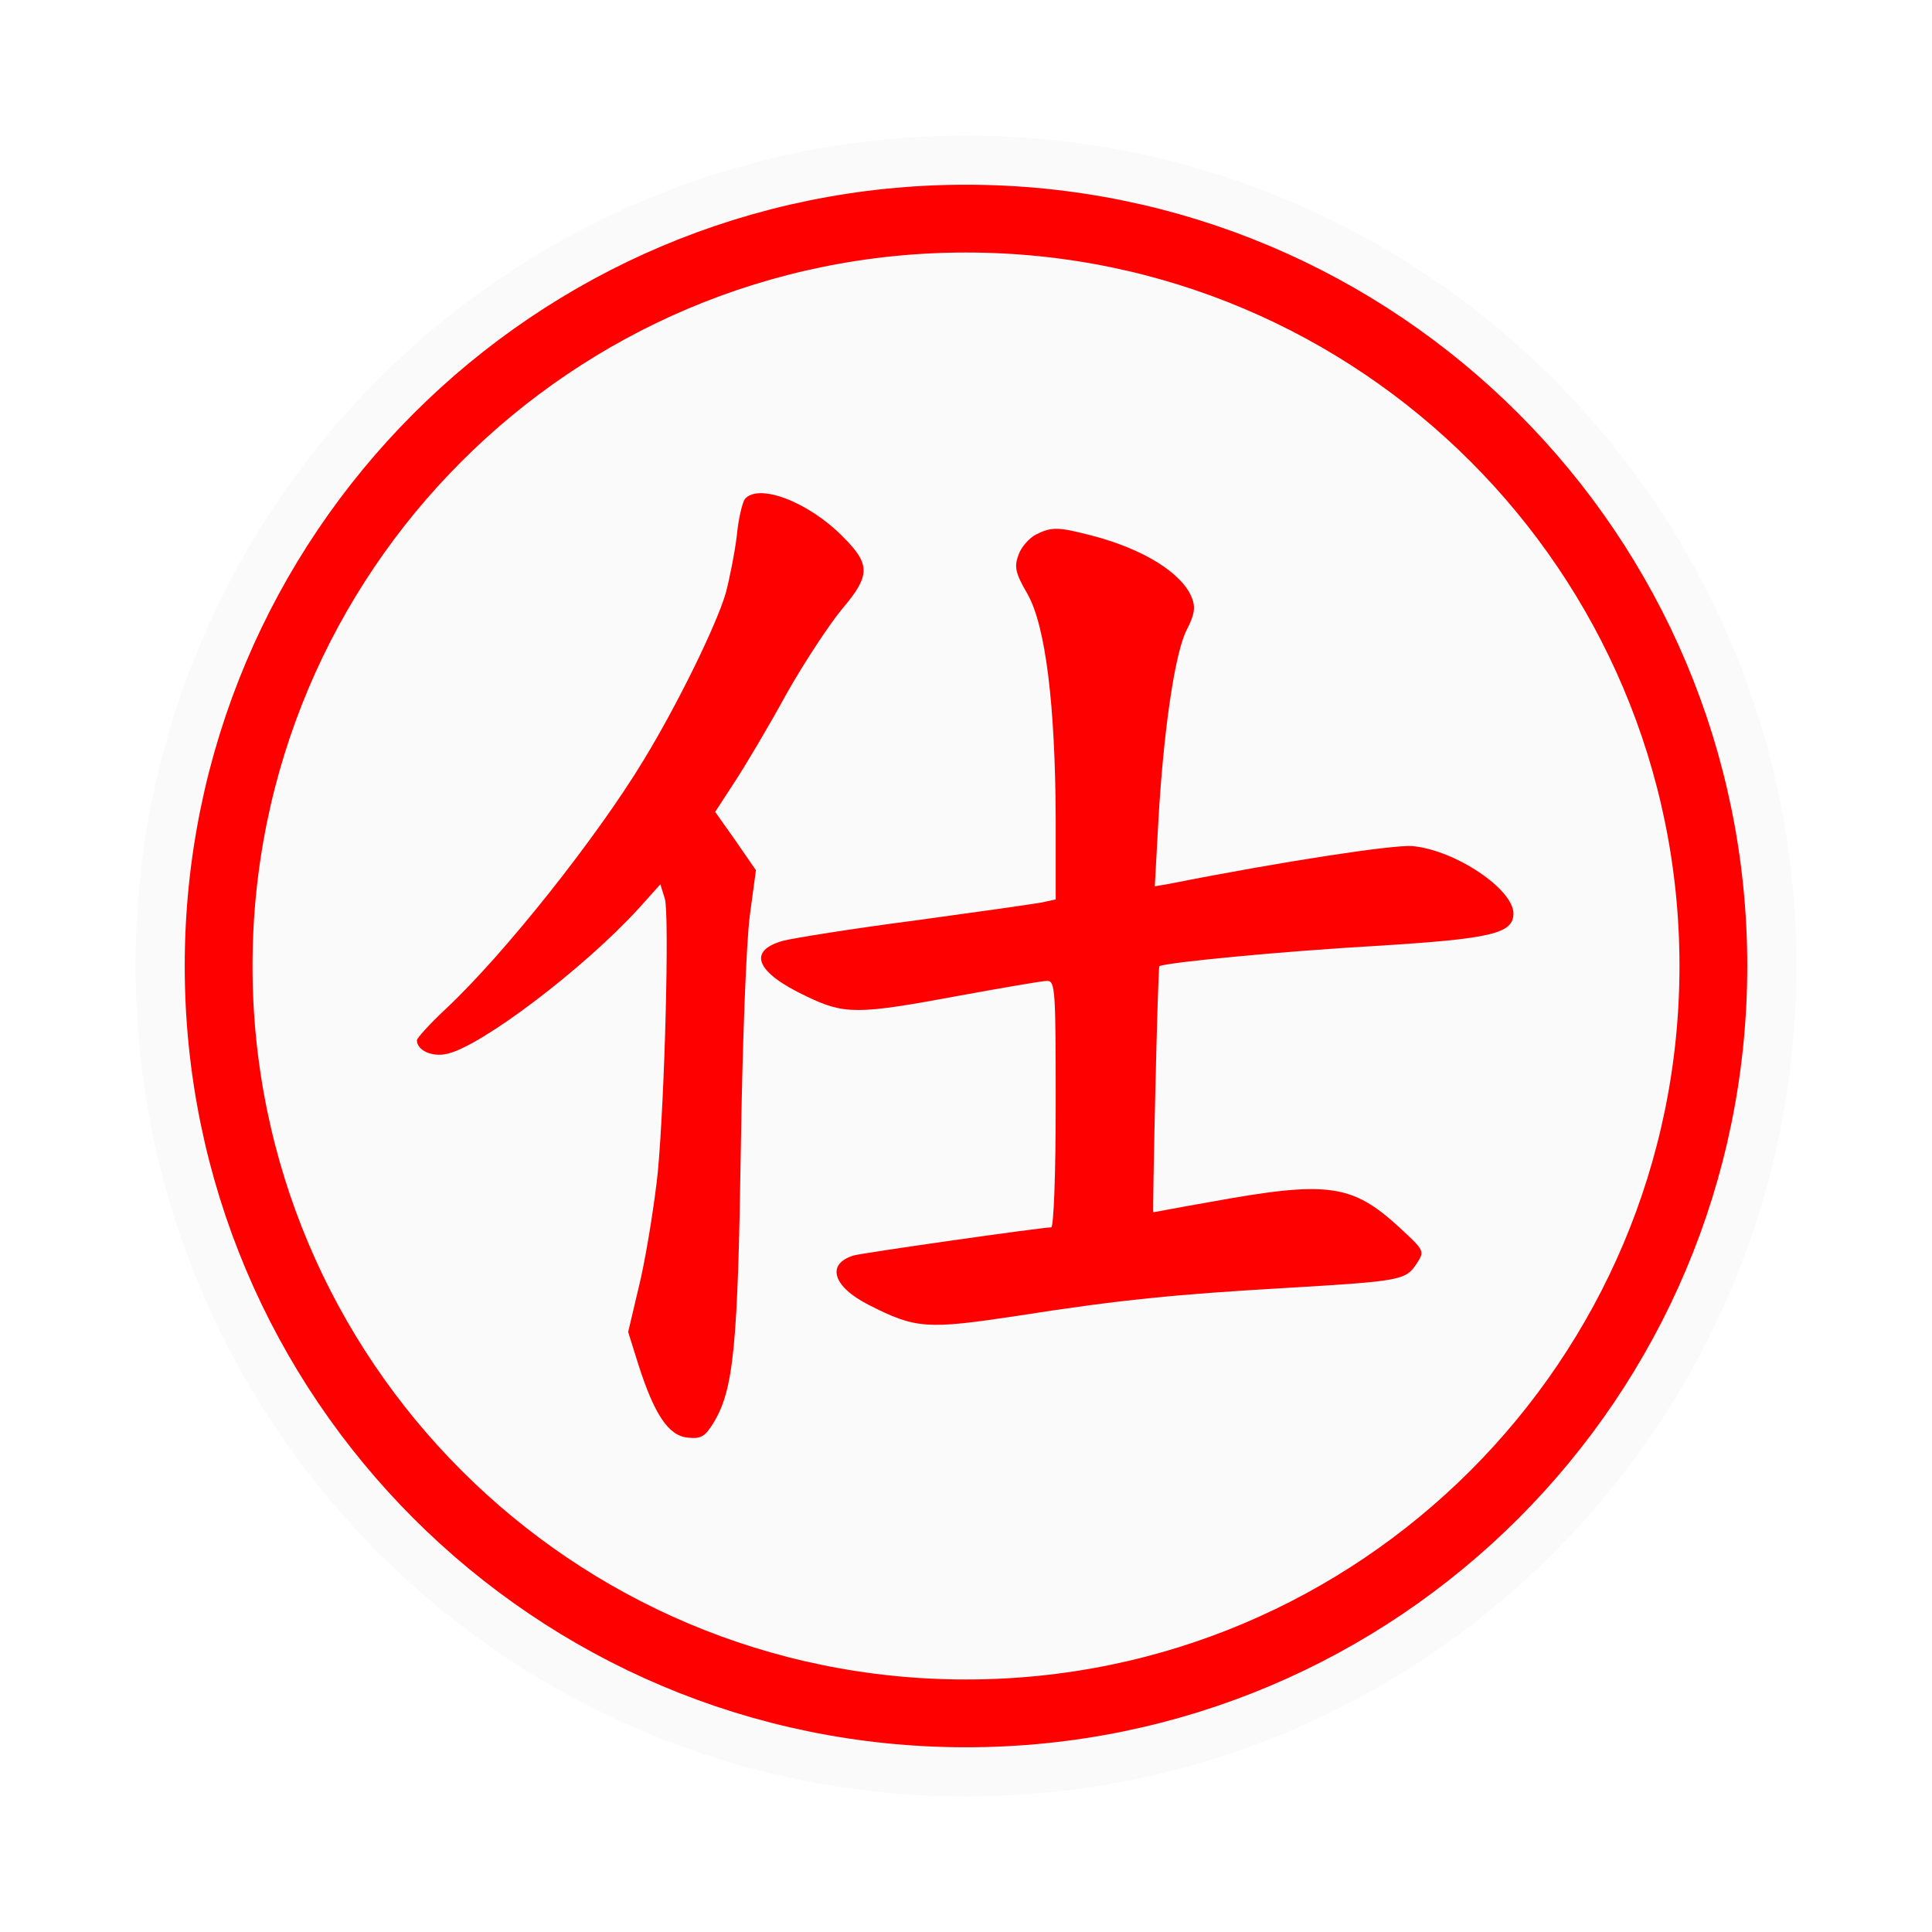
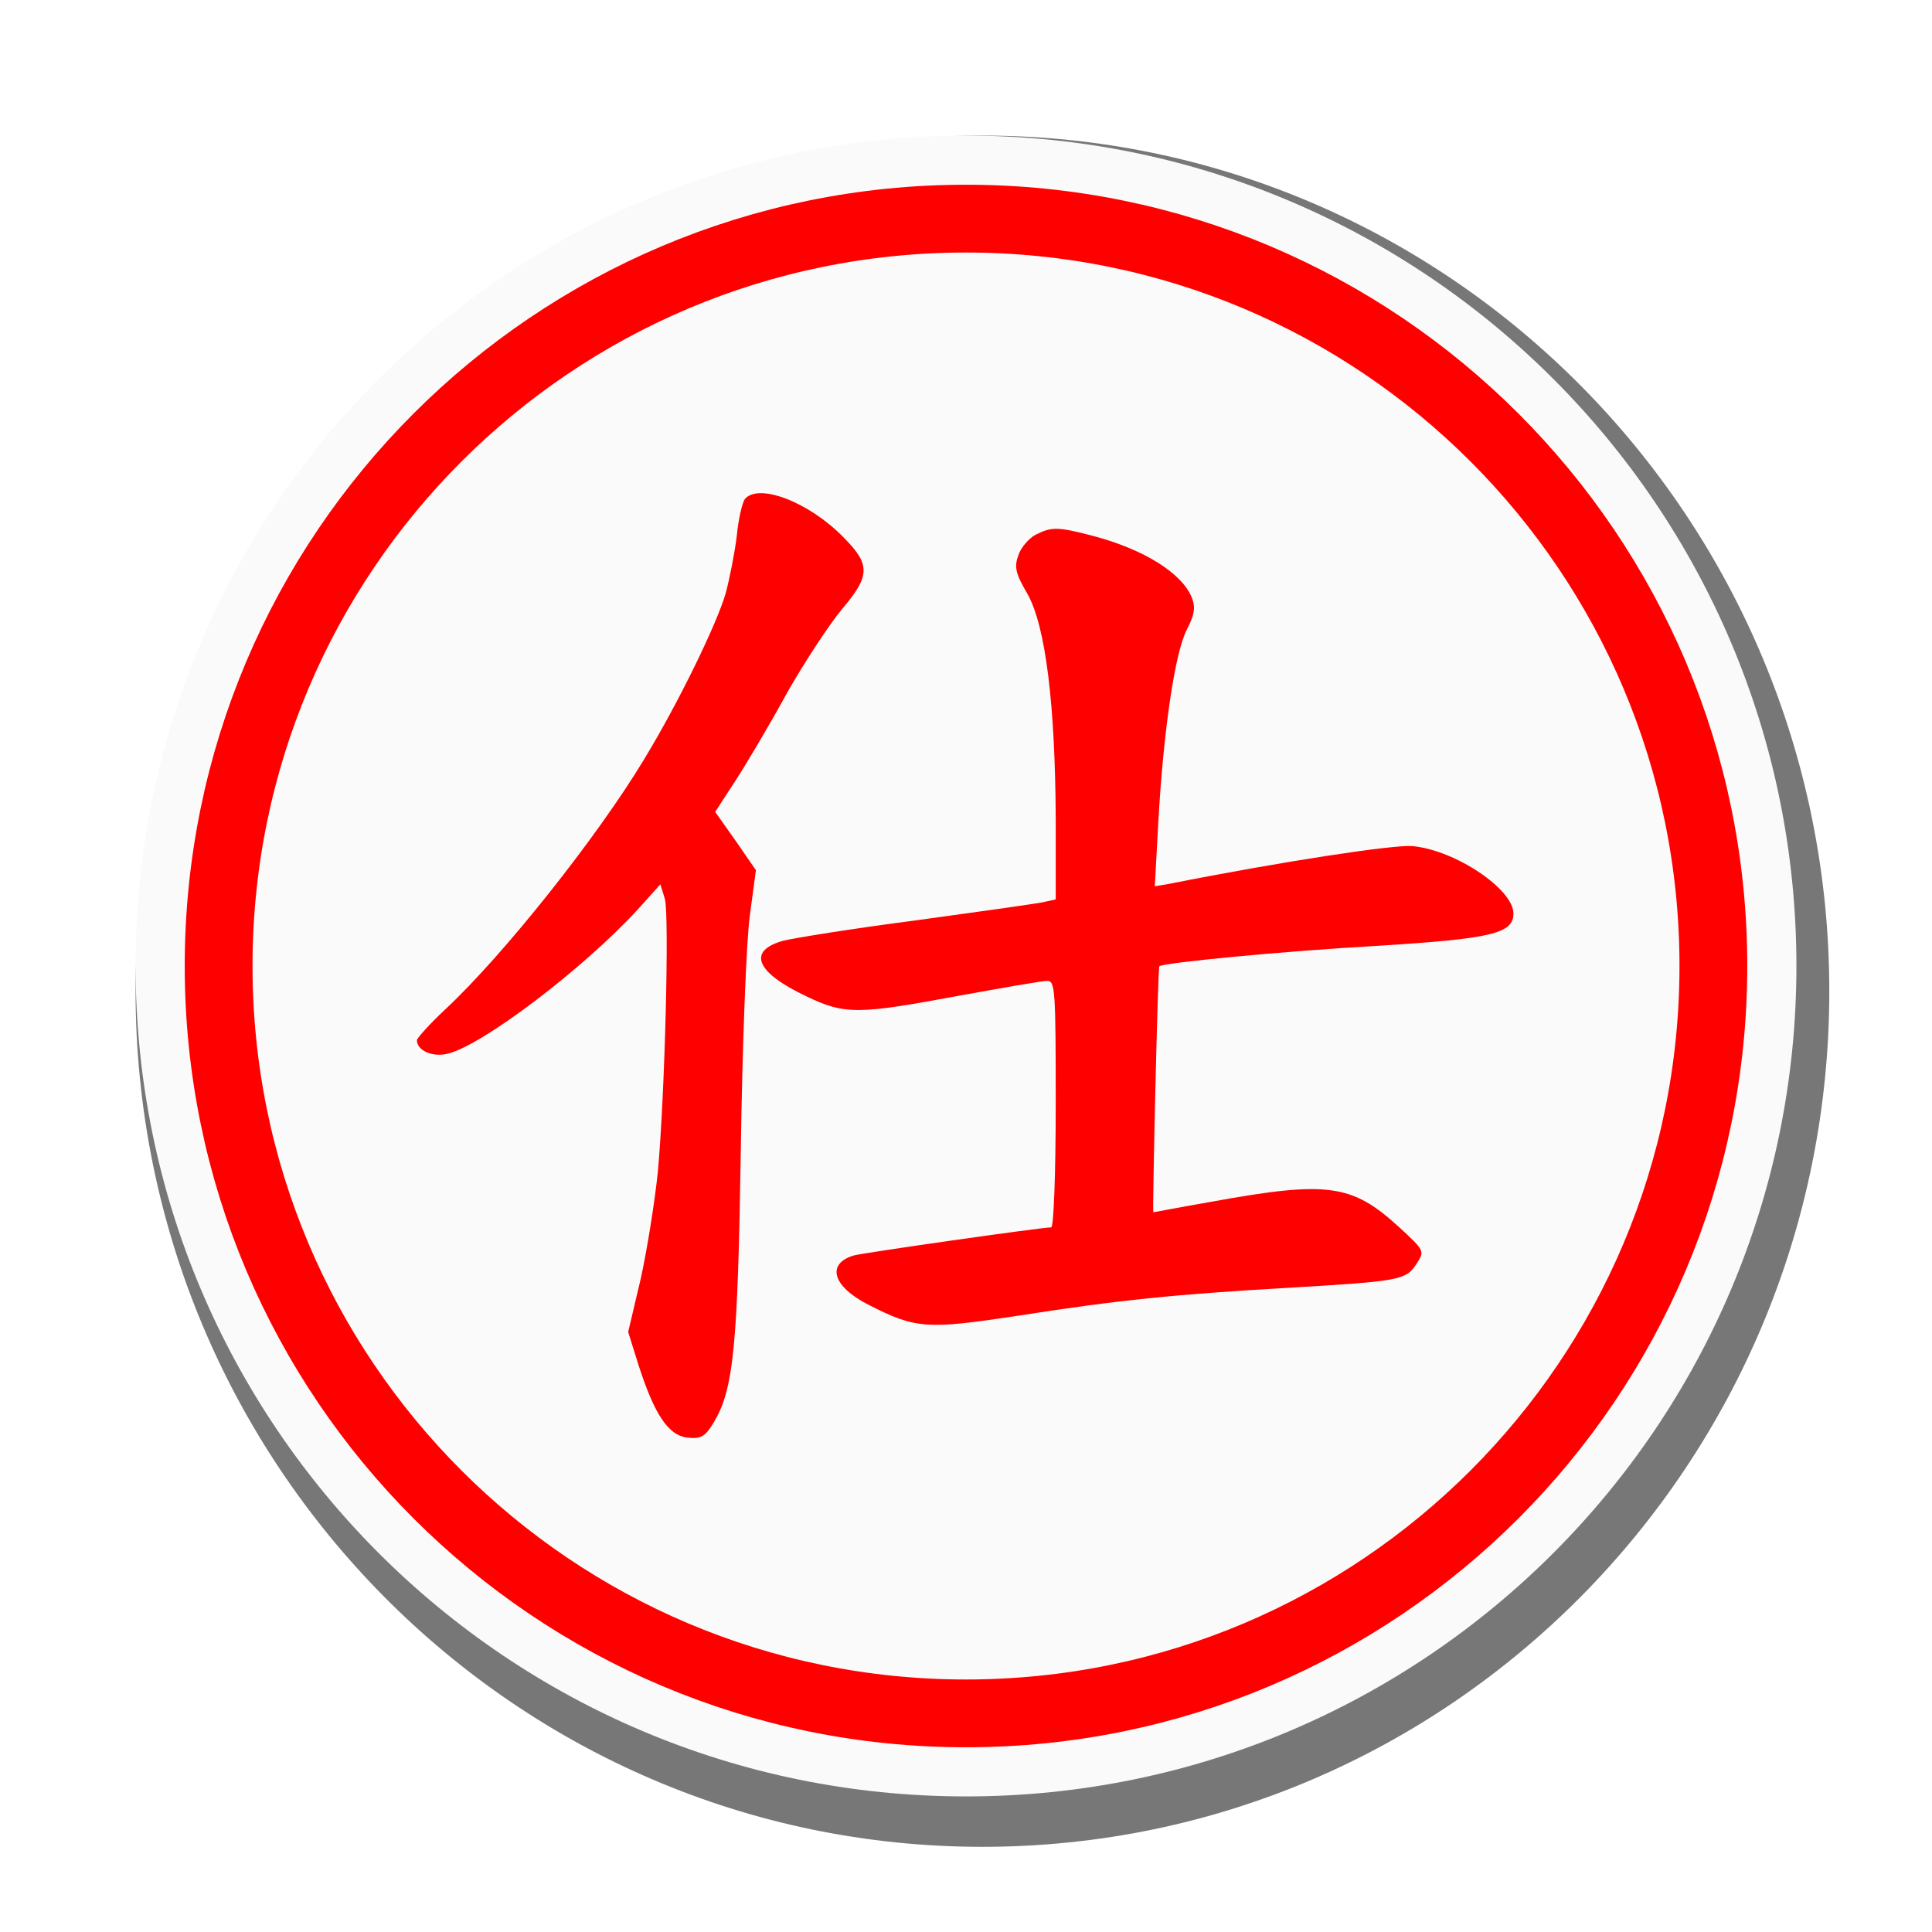
<svg xmlns="http://www.w3.org/2000/svg" width="100%" height="100%" viewBox="0 0 57 57" version="1.1" xml:space="preserve" style="fill-rule:evenodd;clip-rule:evenodd;">
-   <circle id="cir_1" cx="28.5" cy="28.5" r="24.5" style="fill:#fafafa;" />
-   <circle id="cir_2" cx="28.5" cy="28.5" r="22.05" style="fill:#fafafa;stroke:#f00;stroke-width:2px;" />
+   <g id="cir_1" transform="matrix(1.0198,0,0,1.03035,-0.0791987,-0.121408)">
+     <circle cx="28.5" cy="28.5" r="24.5" style="fill:rgb(119,119,119);" />
+   </g>
+   <circle id="cir_11" cx="28.5" cy="28.5" r="24.5" style="fill:rgb(250,250,250);" />
+   <circle id="cir_2" cx="28.5" cy="28.5" r="22.05" style="fill:rgb(250,250,250);stroke:rgb(255,0,0);stroke-width:2px;" />
  <g>
-     <path d="M21.976,14.723c-0.075,0.103 -0.193,0.593 -0.238,1.083c-0.059,0.49 -0.208,1.246 -0.326,1.692c-0.267,0.92 -1.395,3.235 -2.404,4.897c-1.395,2.315 -4.17,5.802 -5.877,7.39c-0.46,0.43 -0.831,0.846 -0.831,0.905c0,0.297 0.445,0.505 0.89,0.401c1.01,-0.223 4.022,-2.508 5.64,-4.274l0.653,-0.727l0.133,0.43c0.134,0.49 0,5.803 -0.208,8.058c-0.089,0.861 -0.311,2.271 -0.504,3.147l-0.371,1.573l0.297,0.949c0.474,1.484 0.89,2.108 1.454,2.167c0.401,0.044 0.519,-0.03 0.772,-0.445c0.593,-0.98 0.712,-2.271 0.801,-8.103c0.044,-3.042 0.163,-6.129 0.267,-6.871l0.178,-1.321l-0.593,-0.86l-0.609,-0.861l0.579,-0.89c0.312,-0.475 1.009,-1.648 1.528,-2.597c0.535,-0.95 1.277,-2.063 1.633,-2.494c0.846,-0.994 0.846,-1.32 0.029,-2.136c-1.023,-1.039 -2.493,-1.588 -2.893,-1.113Z" style="fill:#f00;fill-rule:nonzero;" />
-     <path d="M30.553,15.776c-0.193,0.104 -0.43,0.371 -0.504,0.594c-0.134,0.356 -0.089,0.549 0.267,1.157c0.534,0.95 0.816,3.265 0.831,6.619l0,2.389l-0.401,0.089c-0.237,0.045 -1.914,0.282 -3.754,0.534c-1.841,0.238 -3.577,0.52 -3.874,0.594c-1.083,0.297 -0.831,0.935 0.683,1.647c1.113,0.535 1.499,0.535 4.452,-0.015c1.306,-0.237 2.493,-0.445 2.642,-0.445c0.237,0 0.252,0.267 0.252,3.636c0,2.092 -0.06,3.636 -0.134,3.636c-0.282,0 -5.594,0.757 -5.832,0.831c-0.816,0.252 -0.608,0.92 0.445,1.454c1.395,0.713 1.722,0.727 4.378,0.327c3.027,-0.475 4.69,-0.638 8.043,-0.831c3.25,-0.193 3.428,-0.223 3.74,-0.698c0.252,-0.386 0.252,-0.386 -0.519,-1.098c-1.38,-1.261 -2.093,-1.365 -5.521,-0.742c-0.935,0.163 -1.706,0.312 -1.721,0.312c-0.03,0 0.133,-7.213 0.178,-7.257c0.104,-0.104 3.606,-0.445 6.515,-0.609c3.279,-0.207 3.932,-0.356 3.932,-0.949c0,-0.713 -1.706,-1.87 -2.983,-1.989c-0.549,-0.044 -3.799,0.445 -7.167,1.113l-0.431,0.074l0.104,-1.899c0.149,-2.671 0.49,-5.016 0.846,-5.684c0.223,-0.43 0.252,-0.653 0.148,-0.92c-0.282,-0.727 -1.409,-1.439 -2.938,-1.84c-1.024,-0.267 -1.202,-0.267 -1.677,-0.03Z" style="fill:#f00;fill-rule:nonzero;" />
+     <path d="M21.976,14.723C21.901,14.826 21.783,15.316 21.738,15.806C21.679,16.296 21.53,17.052 21.412,17.498C21.145,18.418 20.017,20.733 19.008,22.395C17.613,24.71 14.838,28.197 13.131,29.785C12.671,30.215 12.3,30.631 12.3,30.69C12.3,30.987 12.745,31.195 13.19,31.091C14.2,30.868 17.212,28.583 18.83,26.817L19.483,26.09L19.616,26.52C19.75,27.01 19.616,32.323 19.408,34.578C19.319,35.439 19.097,36.849 18.904,37.725L18.533,39.298L18.83,40.247C19.304,41.731 19.72,42.355 20.284,42.414C20.685,42.458 20.803,42.384 21.056,41.969C21.649,40.989 21.768,39.698 21.857,33.866C21.901,30.824 22.02,27.737 22.124,26.995L22.302,25.674L21.709,24.814L21.1,23.953L21.679,23.063C21.991,22.588 22.688,21.415 23.207,20.466C23.742,19.516 24.484,18.403 24.84,17.972C25.686,16.978 25.686,16.652 24.869,15.836C23.846,14.797 22.376,14.248 21.976,14.723Z" style="fill:rgb(255,0,0);fill-rule:nonzero;" />
+     <path d="M30.553,15.776C30.36,15.88 30.123,16.147 30.049,16.37C29.915,16.726 29.96,16.919 30.316,17.527C30.85,18.477 31.132,20.792 31.147,24.146L31.147,26.535L30.746,26.624C30.509,26.669 28.832,26.906 26.992,27.158C25.151,27.396 23.415,27.678 23.118,27.752C22.035,28.049 22.287,28.687 23.801,29.399C24.914,29.934 25.3,29.934 28.253,29.384C29.559,29.147 30.746,28.939 30.895,28.939C31.132,28.939 31.147,29.206 31.147,32.575C31.147,34.667 31.087,36.211 31.013,36.211C30.731,36.211 25.419,36.968 25.181,37.042C24.365,37.294 24.573,37.962 25.626,38.496C27.021,39.209 27.348,39.223 30.004,38.823C33.031,38.348 34.694,38.185 38.047,37.992C41.297,37.799 41.475,37.769 41.787,37.294C42.039,36.908 42.039,36.908 41.268,36.196C39.888,34.935 39.175,34.831 35.747,35.454C34.812,35.617 34.041,35.766 34.026,35.766C33.996,35.766 34.159,28.553 34.204,28.509C34.308,28.405 37.81,28.064 40.719,27.9C43.998,27.693 44.651,27.544 44.651,26.951C44.651,26.238 42.945,25.081 41.668,24.962C41.119,24.918 37.869,25.407 34.501,26.075L34.07,26.149L34.174,24.25C34.323,21.579 34.664,19.234 35.02,18.566C35.243,18.136 35.272,17.913 35.168,17.646C34.886,16.919 33.759,16.207 32.23,15.806C31.206,15.539 31.028,15.539 30.553,15.776Z" style="fill:rgb(255,0,0);fill-rule:nonzero;" />
  </g>
</svg>
